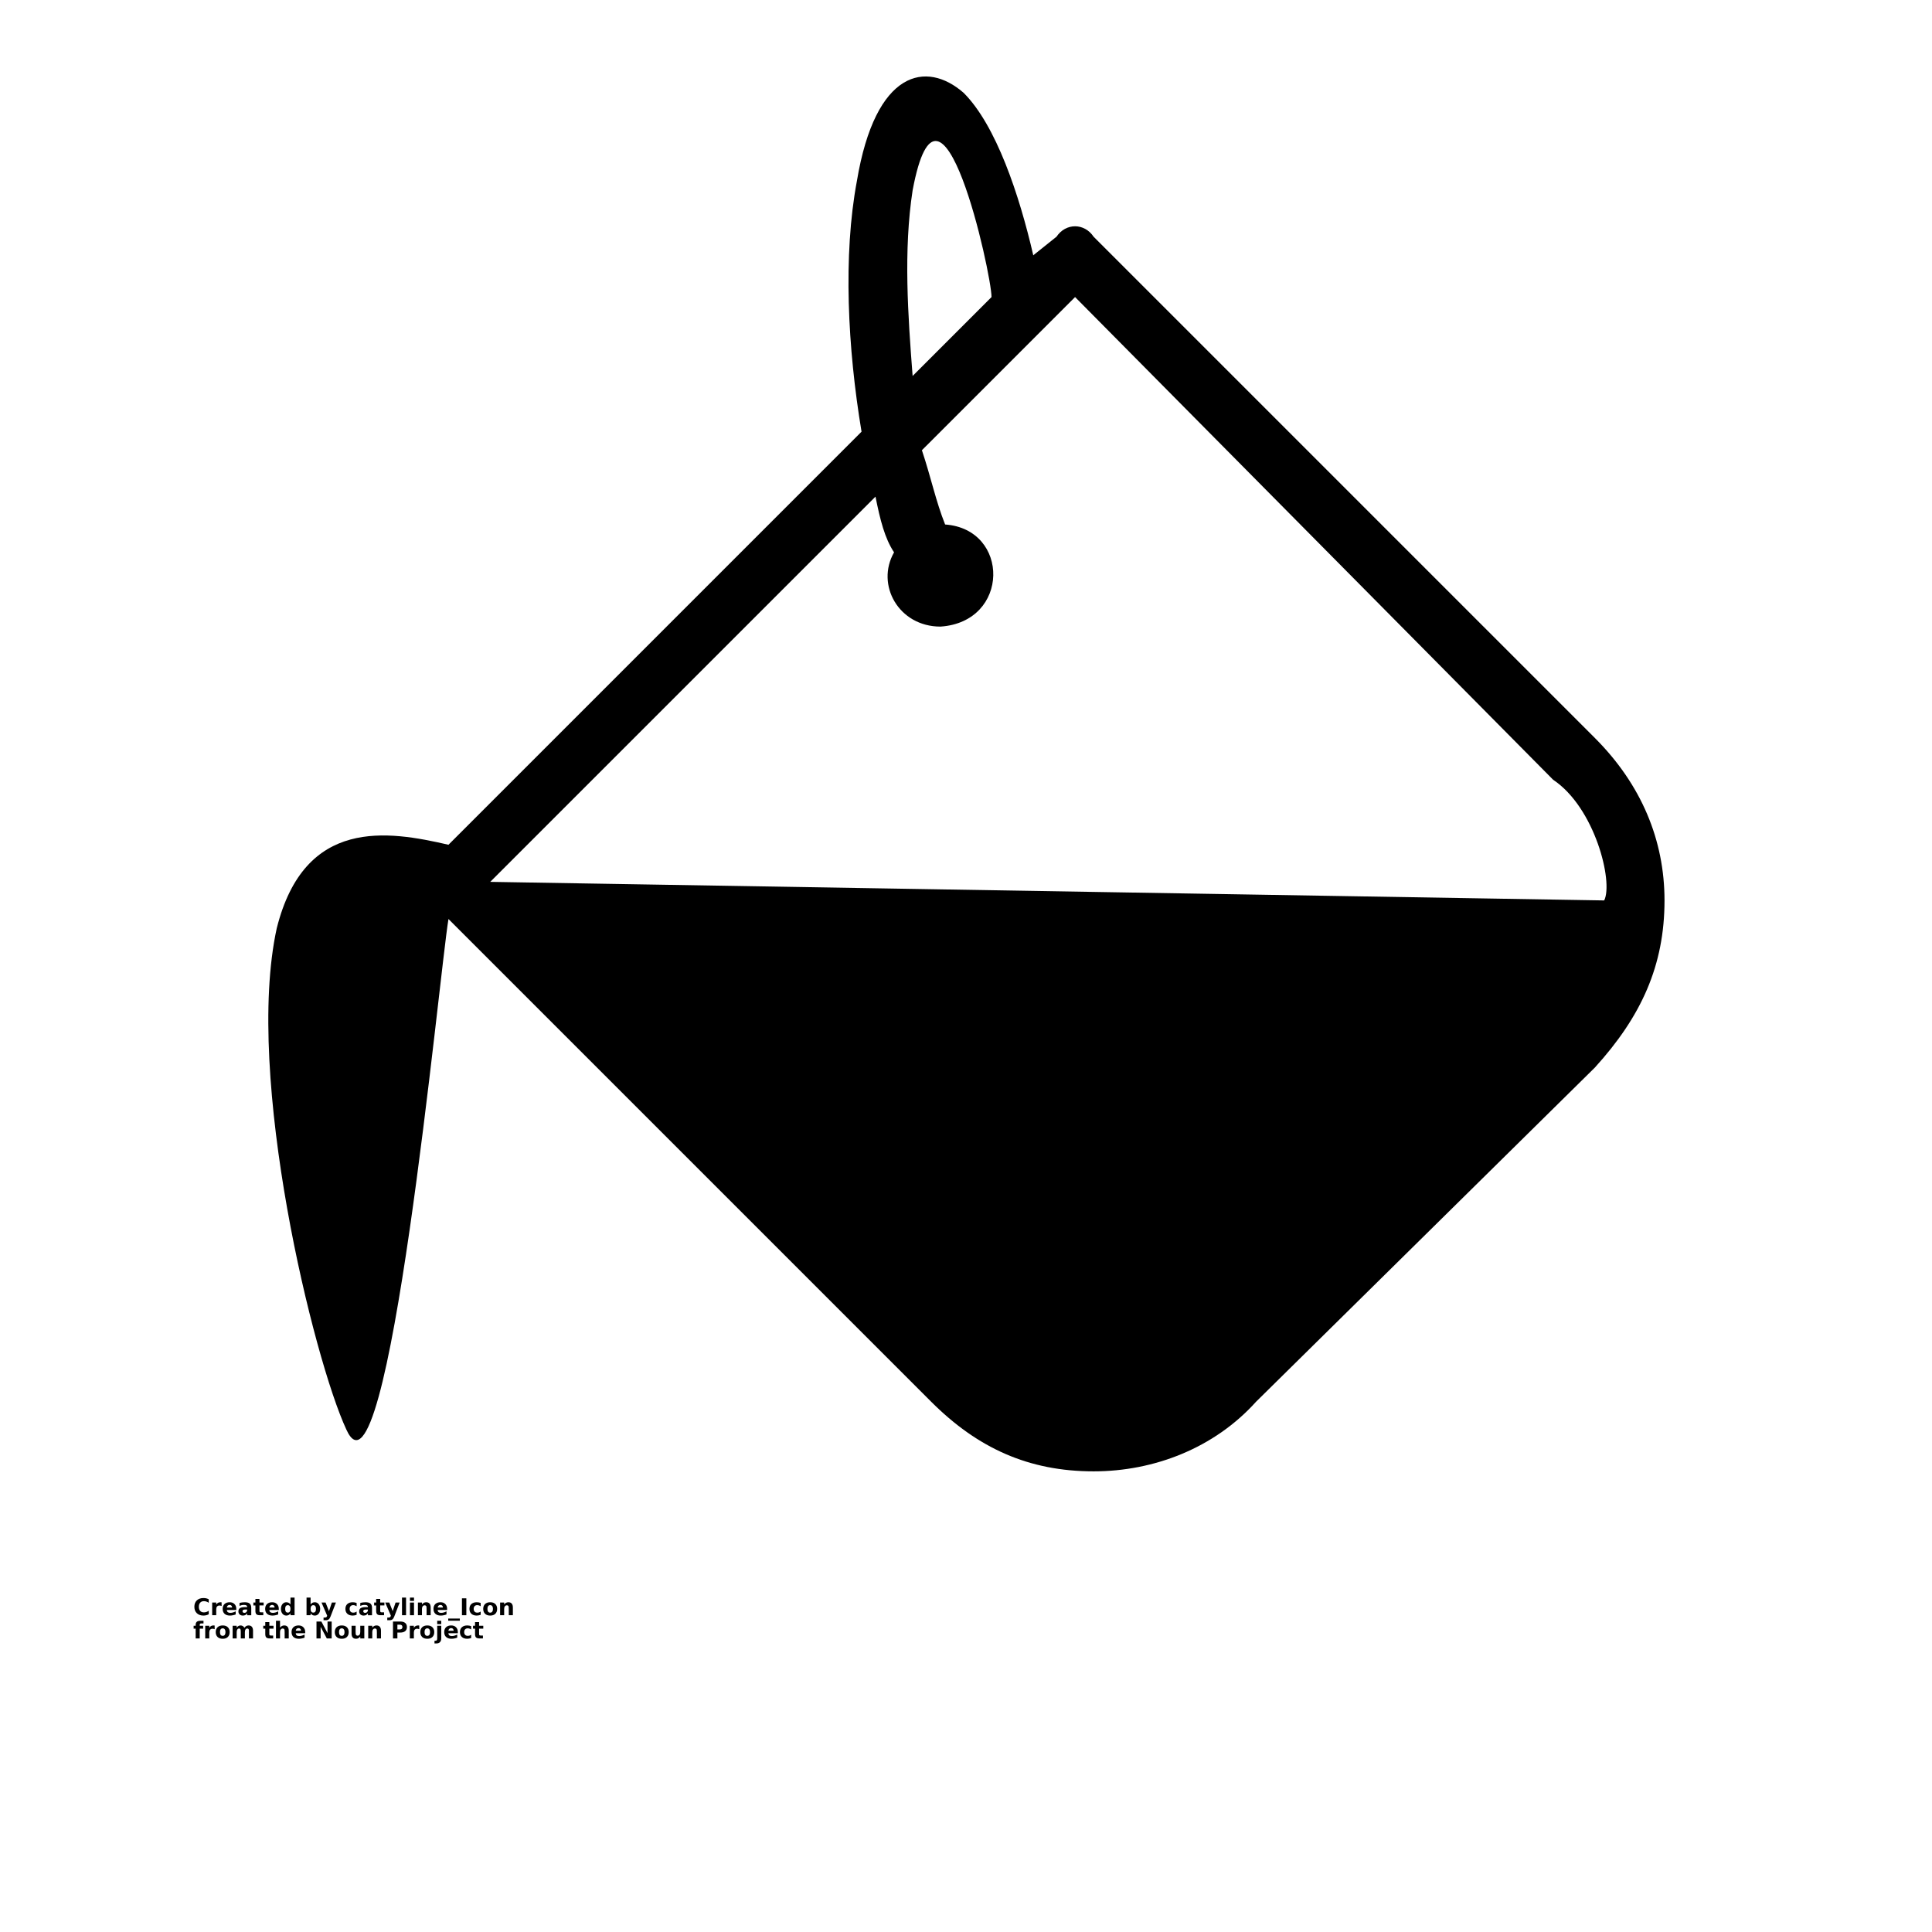
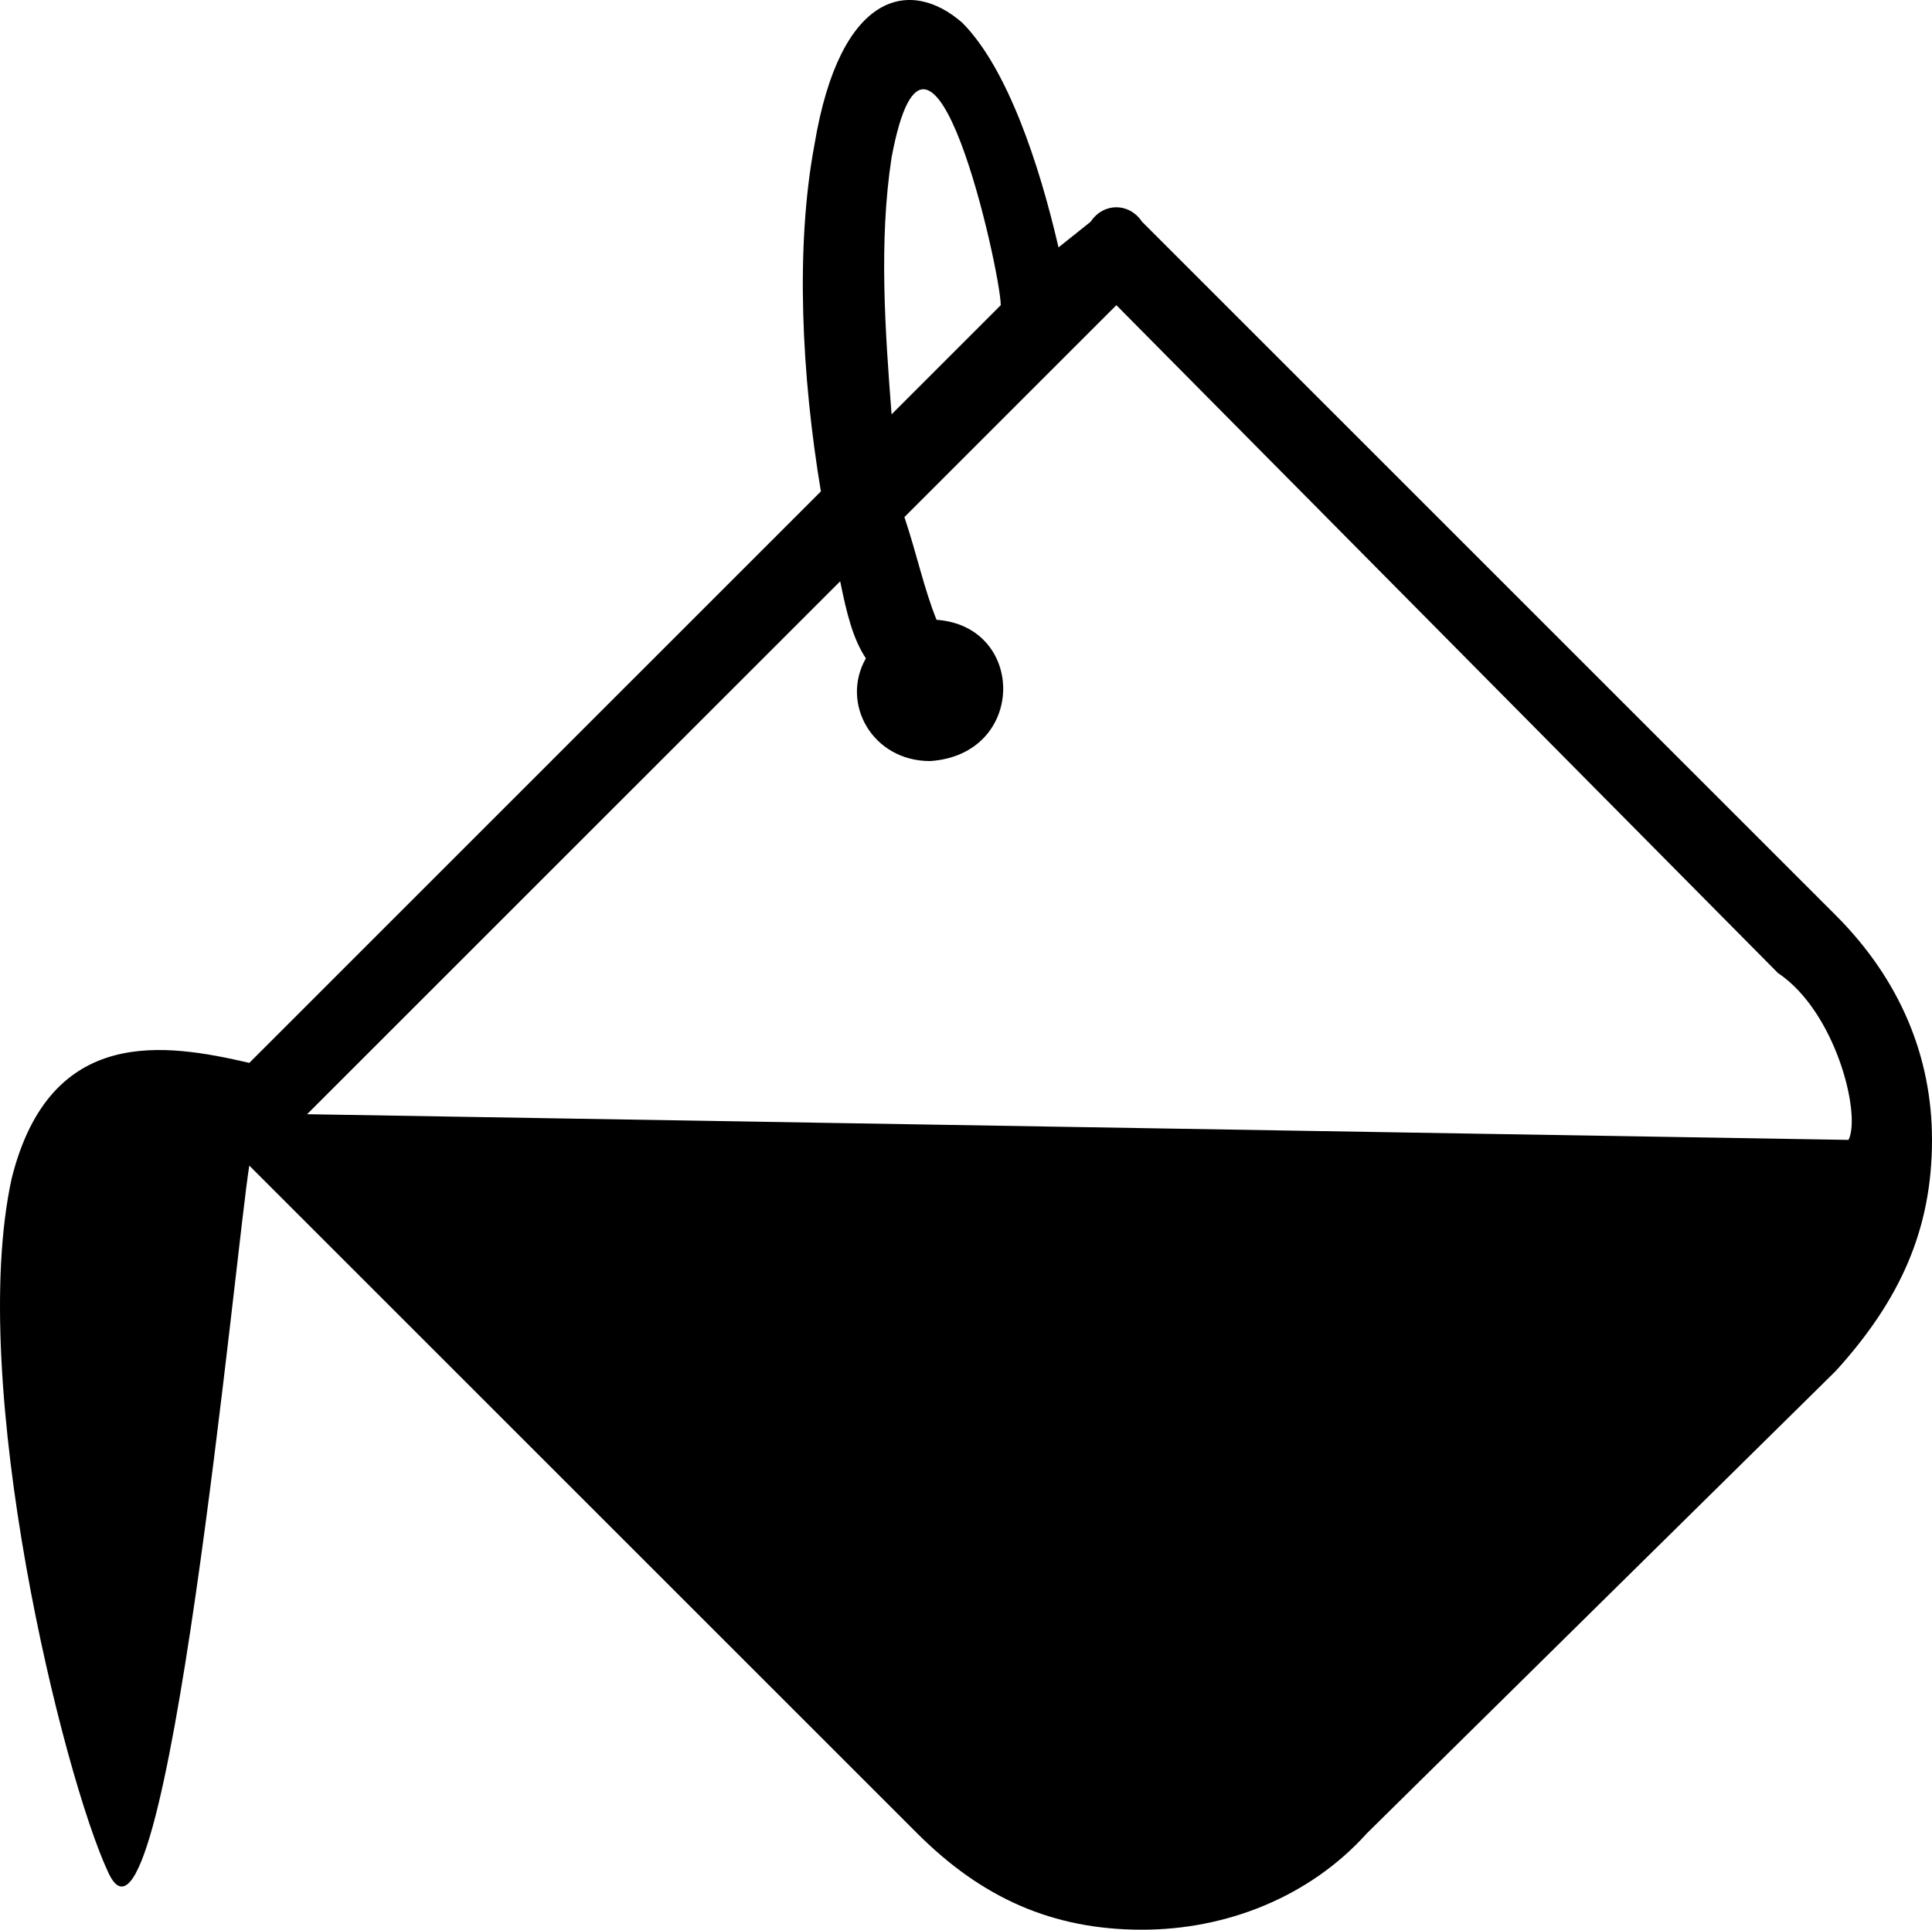
- <svg xmlns="http://www.w3.org/2000/svg" xmlns:xlink="http://www.w3.org/1999/xlink" width="700pt" height="700pt" version="1.1" viewBox="0 0 700 700">
-   <defs>
-     <symbol id="v" overflow="visible">
-       <path d="m5.625-0.344c-0.281 0.156-0.586 0.273-0.906 0.344-0.312 0.082-0.641 0.125-0.984 0.125-1.023 0-1.828-0.285-2.422-0.859-0.594-0.57-0.891-1.348-0.891-2.328 0-0.977 0.297-1.75 0.891-2.312 0.594-0.57 1.398-0.859 2.422-0.859 0.344 0 0.672 0.039 0.984 0.109 0.32 0.074 0.625 0.188 0.906 0.344v1.266c-0.293-0.195-0.578-0.344-0.859-0.438s-0.586-0.141-0.906-0.141c-0.562 0-1.008 0.184-1.328 0.547-0.324 0.355-0.484 0.852-0.484 1.484 0 0.637 0.16 1.137 0.484 1.5 0.32 0.355 0.766 0.531 1.328 0.531 0.32 0 0.625-0.047 0.906-0.141s0.566-0.238 0.859-0.438z" />
-     </symbol>
-     <symbol id="e" overflow="visible">
-       <path d="m4.125-3.344c-0.137-0.062-0.266-0.102-0.391-0.125-0.125-0.031-0.25-0.047-0.375-0.047-0.387 0-0.684 0.121-0.891 0.359-0.199 0.242-0.297 0.586-0.297 1.031v2.125h-1.469v-4.594h1.469v0.75c0.188-0.301 0.398-0.52 0.641-0.656 0.25-0.133 0.547-0.203 0.891-0.203h0.156c0.062 0 0.145 0.012 0.25 0.031z" />
-     </symbol>
-     <symbol id="a" overflow="visible">
-       <path d="m5.297-2.312v0.422h-3.438c0.031 0.344 0.148 0.605 0.359 0.781 0.219 0.168 0.52 0.25 0.906 0.25 0.312 0 0.629-0.047 0.953-0.141 0.32-0.094 0.656-0.227 1-0.406v1.125c-0.344 0.137-0.695 0.234-1.047 0.297-0.344 0.07-0.688 0.109-1.031 0.109-0.836 0-1.484-0.211-1.953-0.641-0.461-0.426-0.688-1.02-0.688-1.781 0-0.75 0.223-1.336 0.672-1.766 0.457-0.426 1.082-0.641 1.875-0.641 0.727 0 1.305 0.219 1.734 0.656 0.438 0.43 0.656 1.008 0.656 1.734zm-1.516-0.484c0-0.281-0.086-0.504-0.25-0.672-0.156-0.176-0.367-0.266-0.625-0.266-0.293 0-0.527 0.086-0.703 0.25-0.18 0.156-0.289 0.387-0.328 0.688z" />
-     </symbol>
-     <symbol id="h" overflow="visible">
-       <path d="m2.766-2.062c-0.305 0-0.531 0.055-0.688 0.156-0.156 0.105-0.234 0.258-0.234 0.453 0 0.188 0.062 0.336 0.188 0.438 0.125 0.105 0.297 0.156 0.516 0.156 0.281 0 0.516-0.098 0.703-0.297 0.188-0.195 0.281-0.445 0.281-0.75v-0.156zm2.25-0.562v2.625h-1.484v-0.688c-0.199 0.281-0.422 0.492-0.672 0.625-0.242 0.125-0.539 0.188-0.891 0.188-0.48 0-0.871-0.141-1.172-0.422-0.293-0.281-0.438-0.641-0.438-1.078 0-0.539 0.18-0.938 0.547-1.188 0.375-0.25 0.957-0.375 1.75-0.375h0.875v-0.125c0-0.227-0.094-0.395-0.281-0.5-0.18-0.113-0.465-0.172-0.859-0.172-0.312 0-0.605 0.031-0.875 0.094-0.273 0.062-0.523 0.156-0.75 0.281v-1.109c0.312-0.082 0.625-0.141 0.938-0.172 0.32-0.039 0.641-0.062 0.953-0.062 0.832 0 1.43 0.164 1.797 0.484 0.375 0.324 0.562 0.855 0.562 1.594z" />
-     </symbol>
-     <symbol id="b" overflow="visible">
-       <path d="m2.312-5.906v1.312h1.516v1.047h-1.516v1.953c0 0.211 0.039 0.355 0.125 0.438 0.082 0.074 0.25 0.109 0.5 0.109h0.766v1.047h-1.266c-0.586 0-0.996-0.117-1.234-0.359-0.242-0.238-0.359-0.648-0.359-1.234v-1.953h-0.734v-1.047h0.734v-1.312z" />
-     </symbol>
-     <symbol id="j" overflow="visible">
-       <path d="m3.828-3.922v-2.469h1.484v6.391h-1.484v-0.672c-0.199 0.273-0.422 0.477-0.672 0.609-0.242 0.125-0.523 0.188-0.844 0.188-0.562 0-1.027-0.223-1.391-0.672-0.367-0.457-0.547-1.039-0.547-1.75 0-0.707 0.18-1.285 0.547-1.734 0.363-0.445 0.828-0.672 1.391-0.672 0.32 0 0.602 0.062 0.844 0.188 0.25 0.125 0.473 0.324 0.672 0.594zm-0.969 2.969c0.32 0 0.562-0.113 0.719-0.344 0.164-0.227 0.25-0.562 0.25-1s-0.086-0.77-0.25-1c-0.156-0.227-0.398-0.344-0.719-0.344-0.312 0-0.555 0.117-0.719 0.344-0.156 0.23-0.234 0.562-0.234 1s0.078 0.773 0.234 1c0.164 0.23 0.406 0.344 0.719 0.344z" />
-     </symbol>
-     <symbol id="i" overflow="visible">
-       <path d="m3.156-0.953c0.312 0 0.551-0.113 0.719-0.344 0.164-0.227 0.25-0.562 0.25-1s-0.086-0.77-0.25-1c-0.168-0.227-0.406-0.344-0.719-0.344s-0.559 0.117-0.734 0.344c-0.168 0.23-0.25 0.562-0.25 1s0.082 0.773 0.25 1c0.176 0.23 0.422 0.344 0.734 0.344zm-0.984-2.969c0.207-0.27 0.43-0.469 0.672-0.594 0.25-0.125 0.535-0.188 0.859-0.188 0.562 0 1.023 0.227 1.391 0.672 0.363 0.449 0.547 1.027 0.547 1.734 0 0.711-0.184 1.293-0.547 1.75-0.367 0.449-0.828 0.672-1.391 0.672-0.324 0-0.609-0.062-0.859-0.188-0.242-0.133-0.465-0.336-0.672-0.609v0.672h-1.469v-6.391h1.469z" />
-     </symbol>
-     <symbol id="g" overflow="visible">
-       <path d="m0.109-4.594h1.469l1.234 3.109 1.047-3.109h1.469l-1.938 5.031c-0.188 0.508-0.414 0.863-0.672 1.062-0.262 0.207-0.605 0.312-1.031 0.312h-0.844v-0.969h0.453c0.25 0 0.43-0.043 0.547-0.125 0.113-0.074 0.203-0.215 0.266-0.422l0.047-0.125z" />
-     </symbol>
-     <symbol id="d" overflow="visible">
-       <path d="m4.422-4.453v1.203c-0.199-0.133-0.402-0.234-0.609-0.297-0.199-0.07-0.406-0.109-0.625-0.109-0.406 0-0.727 0.121-0.953 0.359-0.23 0.242-0.344 0.574-0.344 1 0 0.43 0.113 0.762 0.344 1 0.227 0.242 0.547 0.359 0.953 0.359 0.227 0 0.445-0.031 0.656-0.094 0.207-0.07 0.398-0.176 0.578-0.312v1.203c-0.23 0.086-0.465 0.145-0.703 0.188-0.242 0.051-0.477 0.078-0.703 0.078-0.836 0-1.484-0.211-1.953-0.641-0.469-0.426-0.703-1.02-0.703-1.781 0-0.758 0.234-1.348 0.703-1.766 0.469-0.426 1.117-0.641 1.953-0.641 0.238 0 0.473 0.023 0.703 0.062 0.238 0.043 0.473 0.105 0.703 0.188z" />
-     </symbol>
-     <symbol id="u" overflow="visible">
-       <path d="m0.703-6.391h1.469v6.391h-1.469z" />
-     </symbol>
-     <symbol id="t" overflow="visible">
-       <path d="m0.703-4.594h1.469v4.594h-1.469zm0-1.797h1.469v1.203h-1.469z" />
-     </symbol>
-     <symbol id="f" overflow="visible">
-       <path d="m5.328-2.797v2.797h-1.484v-2.141c0-0.395-0.012-0.664-0.031-0.812-0.012-0.156-0.039-0.27-0.078-0.344-0.062-0.094-0.148-0.164-0.25-0.219-0.094-0.051-0.203-0.078-0.328-0.078-0.305 0-0.543 0.121-0.719 0.359-0.18 0.23-0.266 0.555-0.266 0.969v2.266h-1.469v-4.594h1.469v0.672c0.227-0.27 0.461-0.469 0.703-0.594 0.25-0.125 0.523-0.188 0.828-0.188 0.531 0 0.93 0.164 1.203 0.484 0.281 0.324 0.422 0.797 0.422 1.422z" />
-     </symbol>
-     <symbol id="s" overflow="visible">
-       <path d="m4.203 1.203v0.781h-4.203v-0.781z" />
-     </symbol>
-     <symbol id="r" overflow="visible">
-       <path d="m0.766-6.125h1.594v6.125h-1.594z" />
-     </symbol>
-     <symbol id="c" overflow="visible">
-       <path d="m2.891-3.656c-0.324 0-0.574 0.121-0.75 0.359-0.168 0.23-0.25 0.562-0.25 1s0.082 0.777 0.25 1.016c0.176 0.23 0.426 0.344 0.75 0.344 0.32 0 0.566-0.113 0.734-0.344 0.176-0.238 0.266-0.578 0.266-1.016s-0.09-0.77-0.266-1c-0.168-0.238-0.414-0.359-0.734-0.359zm0-1.047c0.789 0 1.406 0.215 1.844 0.641 0.445 0.43 0.672 1.016 0.672 1.766 0 0.762-0.227 1.355-0.672 1.781-0.438 0.43-1.055 0.641-1.844 0.641-0.793 0-1.414-0.211-1.859-0.641-0.449-0.426-0.672-1.02-0.672-1.781 0-0.75 0.223-1.336 0.672-1.766 0.445-0.426 1.066-0.641 1.859-0.641z" />
-     </symbol>
-     <symbol id="q" overflow="visible">
-       <path d="m3.734-6.391v0.969h-0.812c-0.211 0-0.355 0.039-0.438 0.109-0.086 0.074-0.125 0.203-0.125 0.391v0.328h1.25v1.047h-1.25v3.547h-1.469v-3.547h-0.734v-1.047h0.734v-0.328c0-0.5 0.141-0.867 0.422-1.109 0.281-0.238 0.711-0.359 1.297-0.359z" />
-     </symbol>
-     <symbol id="p" overflow="visible">
-       <path d="m4.969-3.828c0.188-0.289 0.406-0.508 0.656-0.656 0.258-0.145 0.539-0.219 0.844-0.219 0.531 0 0.93 0.164 1.203 0.484 0.281 0.324 0.422 0.797 0.422 1.422v2.797h-1.484v-2.391c0.008-0.039 0.016-0.078 0.016-0.109v-0.172c0-0.32-0.047-0.555-0.141-0.703-0.094-0.145-0.25-0.219-0.469-0.219-0.281 0-0.5 0.117-0.656 0.344-0.148 0.23-0.219 0.562-0.219 1v2.25h-1.484v-2.391c0-0.508-0.047-0.836-0.141-0.984-0.086-0.145-0.234-0.219-0.453-0.219-0.281 0-0.5 0.117-0.656 0.344-0.156 0.23-0.234 0.559-0.234 0.984v2.266h-1.469v-4.594h1.469v0.672c0.188-0.258 0.395-0.453 0.625-0.578 0.227-0.133 0.488-0.203 0.781-0.203 0.312 0 0.586 0.078 0.828 0.234 0.25 0.148 0.438 0.359 0.562 0.641z" />
-     </symbol>
-     <symbol id="o" overflow="visible">
-       <path d="m5.328-2.797v2.797h-1.484v-2.141c0-0.395-0.012-0.664-0.031-0.812-0.012-0.156-0.039-0.27-0.078-0.344-0.062-0.094-0.148-0.164-0.25-0.219-0.094-0.051-0.203-0.078-0.328-0.078-0.305 0-0.543 0.121-0.719 0.359-0.18 0.23-0.266 0.555-0.266 0.969v2.266h-1.469v-6.391h1.469v2.469c0.227-0.27 0.461-0.469 0.703-0.594 0.25-0.125 0.523-0.188 0.828-0.188 0.531 0 0.93 0.164 1.203 0.484 0.281 0.324 0.422 0.797 0.422 1.422z" />
-     </symbol>
-     <symbol id="n" overflow="visible">
-       <path d="m0.766-6.125h1.766l2.234 4.203v-4.203h1.5v6.125h-1.766l-2.234-4.203v4.203h-1.5z" />
-     </symbol>
-     <symbol id="m" overflow="visible">
-       <path d="m0.656-1.797v-2.797h1.484v0.453c0 0.25-0.008 0.562-0.016 0.938v0.75c0 0.375 0.008 0.648 0.031 0.812 0.02 0.156 0.051 0.273 0.094 0.344 0.062 0.094 0.141 0.168 0.234 0.219 0.102 0.055 0.219 0.078 0.344 0.078 0.301 0 0.539-0.113 0.719-0.344 0.176-0.238 0.266-0.566 0.266-0.984v-2.266h1.469v4.594h-1.469v-0.672c-0.219 0.273-0.453 0.477-0.703 0.609-0.25 0.125-0.527 0.188-0.828 0.188-0.531 0-0.938-0.16-1.219-0.484-0.273-0.332-0.406-0.812-0.406-1.438z" />
-     </symbol>
-     <symbol id="l" overflow="visible">
-       <path d="m0.766-6.125h2.625c0.781 0 1.379 0.172 1.797 0.516 0.414 0.344 0.625 0.84 0.625 1.484 0 0.637-0.211 1.133-0.625 1.484-0.418 0.344-1.016 0.516-1.797 0.516h-1.031v2.125h-1.594zm1.594 1.141v1.719h0.859c0.312 0 0.551-0.07 0.719-0.219 0.164-0.156 0.25-0.367 0.25-0.641 0-0.281-0.086-0.492-0.25-0.641-0.168-0.145-0.406-0.219-0.719-0.219z" />
-     </symbol>
-     <symbol id="k" overflow="visible">
-       <path d="m0.703-4.594h1.469v4.516c0 0.613-0.152 1.082-0.453 1.406-0.293 0.32-0.715 0.484-1.266 0.484h-0.734v-0.969h0.25c0.281 0 0.473-0.062 0.578-0.188 0.102-0.125 0.156-0.371 0.156-0.734zm0-1.797h1.469v1.203h-1.469z" />
-     </symbol>
-   </defs>
-   <g>
-     <path d="m162.49 306.07c-21.863-5.047-52.133-10.09-62.223 30.27-11.773 53.812 13.453 156.39 25.227 181.62 15.137 33.633 33.633-164.8 36.996-184.98l174.89 174.89c16.816 16.816 35.316 25.227 58.859 25.227 21.863 0 43.723-8.41 58.859-25.227l122.76-121.08c16.816-18.5 25.227-36.996 25.227-60.539 0-21.863-8.41-42.043-25.227-58.859l-181.62-181.62c-3.363-5.047-10.09-5.047-13.453 0l-8.41 6.727c-5.047-21.863-13.453-47.086-25.227-58.859-13.453-11.773-31.953-8.41-38.68 31.953-5.047 26.906-3.363 60.539 1.684 90.812zm196.76-198.44-28.59 28.59c-1.684-21.863-3.363-45.406 0-67.266 10.09-53.812 28.59 30.27 28.59 38.68zm-42.043 72.312c1.684 8.41 3.363 15.137 6.727 20.18-6.727 11.773 1.684 26.906 16.816 26.906 25.227-1.684 25.227-35.316 1.684-36.996-3.363-8.41-5.047-16.816-8.41-26.906l55.496-55.496 173.21 174.89c15.137 10.09 21.863 36.996 18.5 43.723l-403.61-6.727z" fill-rule="evenodd" />
-     <use x="70" y="585.227" xlink:href="#v" />
-     <use x="76.172" y="585.227" xlink:href="#e" />
-     <use x="80.316" y="585.227" xlink:href="#a" />
-     <use x="86.02" y="585.227" xlink:href="#h" />
-     <use x="91.695" y="585.227" xlink:href="#b" />
-     <use x="95.715" y="585.227" xlink:href="#a" />
-     <use x="101.418" y="585.227" xlink:href="#j" />
-     <use x="110.363" y="585.227" xlink:href="#i" />
-     <use x="116.383" y="585.227" xlink:href="#g" />
-     <use x="124.789" y="585.227" xlink:href="#d" />
-     <use x="129.773" y="585.227" xlink:href="#h" />
-     <use x="135.449" y="585.227" xlink:href="#b" />
-     <use x="139.469" y="585.227" xlink:href="#g" />
-     <use x="144.949" y="585.227" xlink:href="#u" />
-     <use x="147.832" y="585.227" xlink:href="#t" />
-     <use x="150.715" y="585.227" xlink:href="#f" />
-     <use x="156.699" y="585.227" xlink:href="#a" />
-     <use x="162.402" y="585.227" xlink:href="#s" />
-     <use x="166.605" y="585.227" xlink:href="#r" />
-     <use x="169.734" y="585.227" xlink:href="#d" />
-     <use x="174.719" y="585.227" xlink:href="#c" />
-     <use x="180.496" y="585.227" xlink:href="#f" />
-     <use x="70" y="593.633" xlink:href="#q" />
-     <use x="73.656" y="593.633" xlink:href="#e" />
-     <use x="77.805" y="593.633" xlink:href="#c" />
-     <use x="83.582" y="593.633" xlink:href="#p" />
-     <use x="95.27" y="593.633" xlink:href="#b" />
-     <use x="99.289" y="593.633" xlink:href="#o" />
-     <use x="105.277" y="593.633" xlink:href="#a" />
-     <use x="113.906" y="593.633" xlink:href="#n" />
-     <use x="120.941" y="593.633" xlink:href="#c" />
-     <use x="126.719" y="593.633" xlink:href="#m" />
-     <use x="132.707" y="593.633" xlink:href="#f" />
-     <use x="141.621" y="593.633" xlink:href="#l" />
-     <use x="147.781" y="593.633" xlink:href="#e" />
-     <use x="151.93" y="593.633" xlink:href="#c" />
-     <use x="157.707" y="593.633" xlink:href="#k" />
-     <use x="160.586" y="593.633" xlink:href="#a" />
-     <use x="166.289" y="593.633" xlink:href="#d" />
-     <use x="171.273" y="593.633" xlink:href="#b" />
-   </g>
+ <svg xmlns="http://www.w3.org/2000/svg" viewBox="97.211 27.703 505.874 505.394" width="505.874pt" height="505.394pt">
+   <path d="M 162.49 306.07 C 140.627 301.023 110.357 295.98 100.267 336.34 C 88.494 390.152 113.72 492.73 125.494 517.96 C 140.631 551.593 159.127 353.16 162.49 332.98 L 337.38 507.87 C 354.196 524.686 372.696 533.097 396.239 533.097 C 418.102 533.097 439.962 524.687 455.098 507.87 L 577.858 386.79 C 594.674 368.29 603.085 349.794 603.085 326.251 C 603.085 304.388 594.675 284.208 577.858 267.392 L 396.238 85.772 C 392.875 80.725 386.148 80.725 382.785 85.772 L 374.375 92.499 C 369.328 70.636 360.922 45.413 349.148 33.64 C 335.695 21.867 317.195 25.229 310.468 65.593 C 305.421 92.499 307.105 126.132 312.151 156.405 L 162.49 306.07 Z M 359.25 107.63 L 330.66 136.22 C 328.976 114.357 327.297 90.814 330.66 68.954 C 340.75 15.142 359.25 99.224 359.25 107.634 L 359.25 107.63 Z M 317.207 179.942 C 318.891 188.352 320.57 195.079 323.934 200.122 C 317.207 211.895 325.617 227.028 340.75 227.028 C 365.977 225.344 365.977 191.712 342.433 190.032 C 339.07 181.622 337.386 173.216 334.023 163.126 L 389.519 107.63 L 562.729 282.52 C 577.866 292.61 584.592 319.516 581.229 326.243 L 177.619 319.516 L 317.207 179.942 Z" fill-rule="evenodd" />
</svg>
